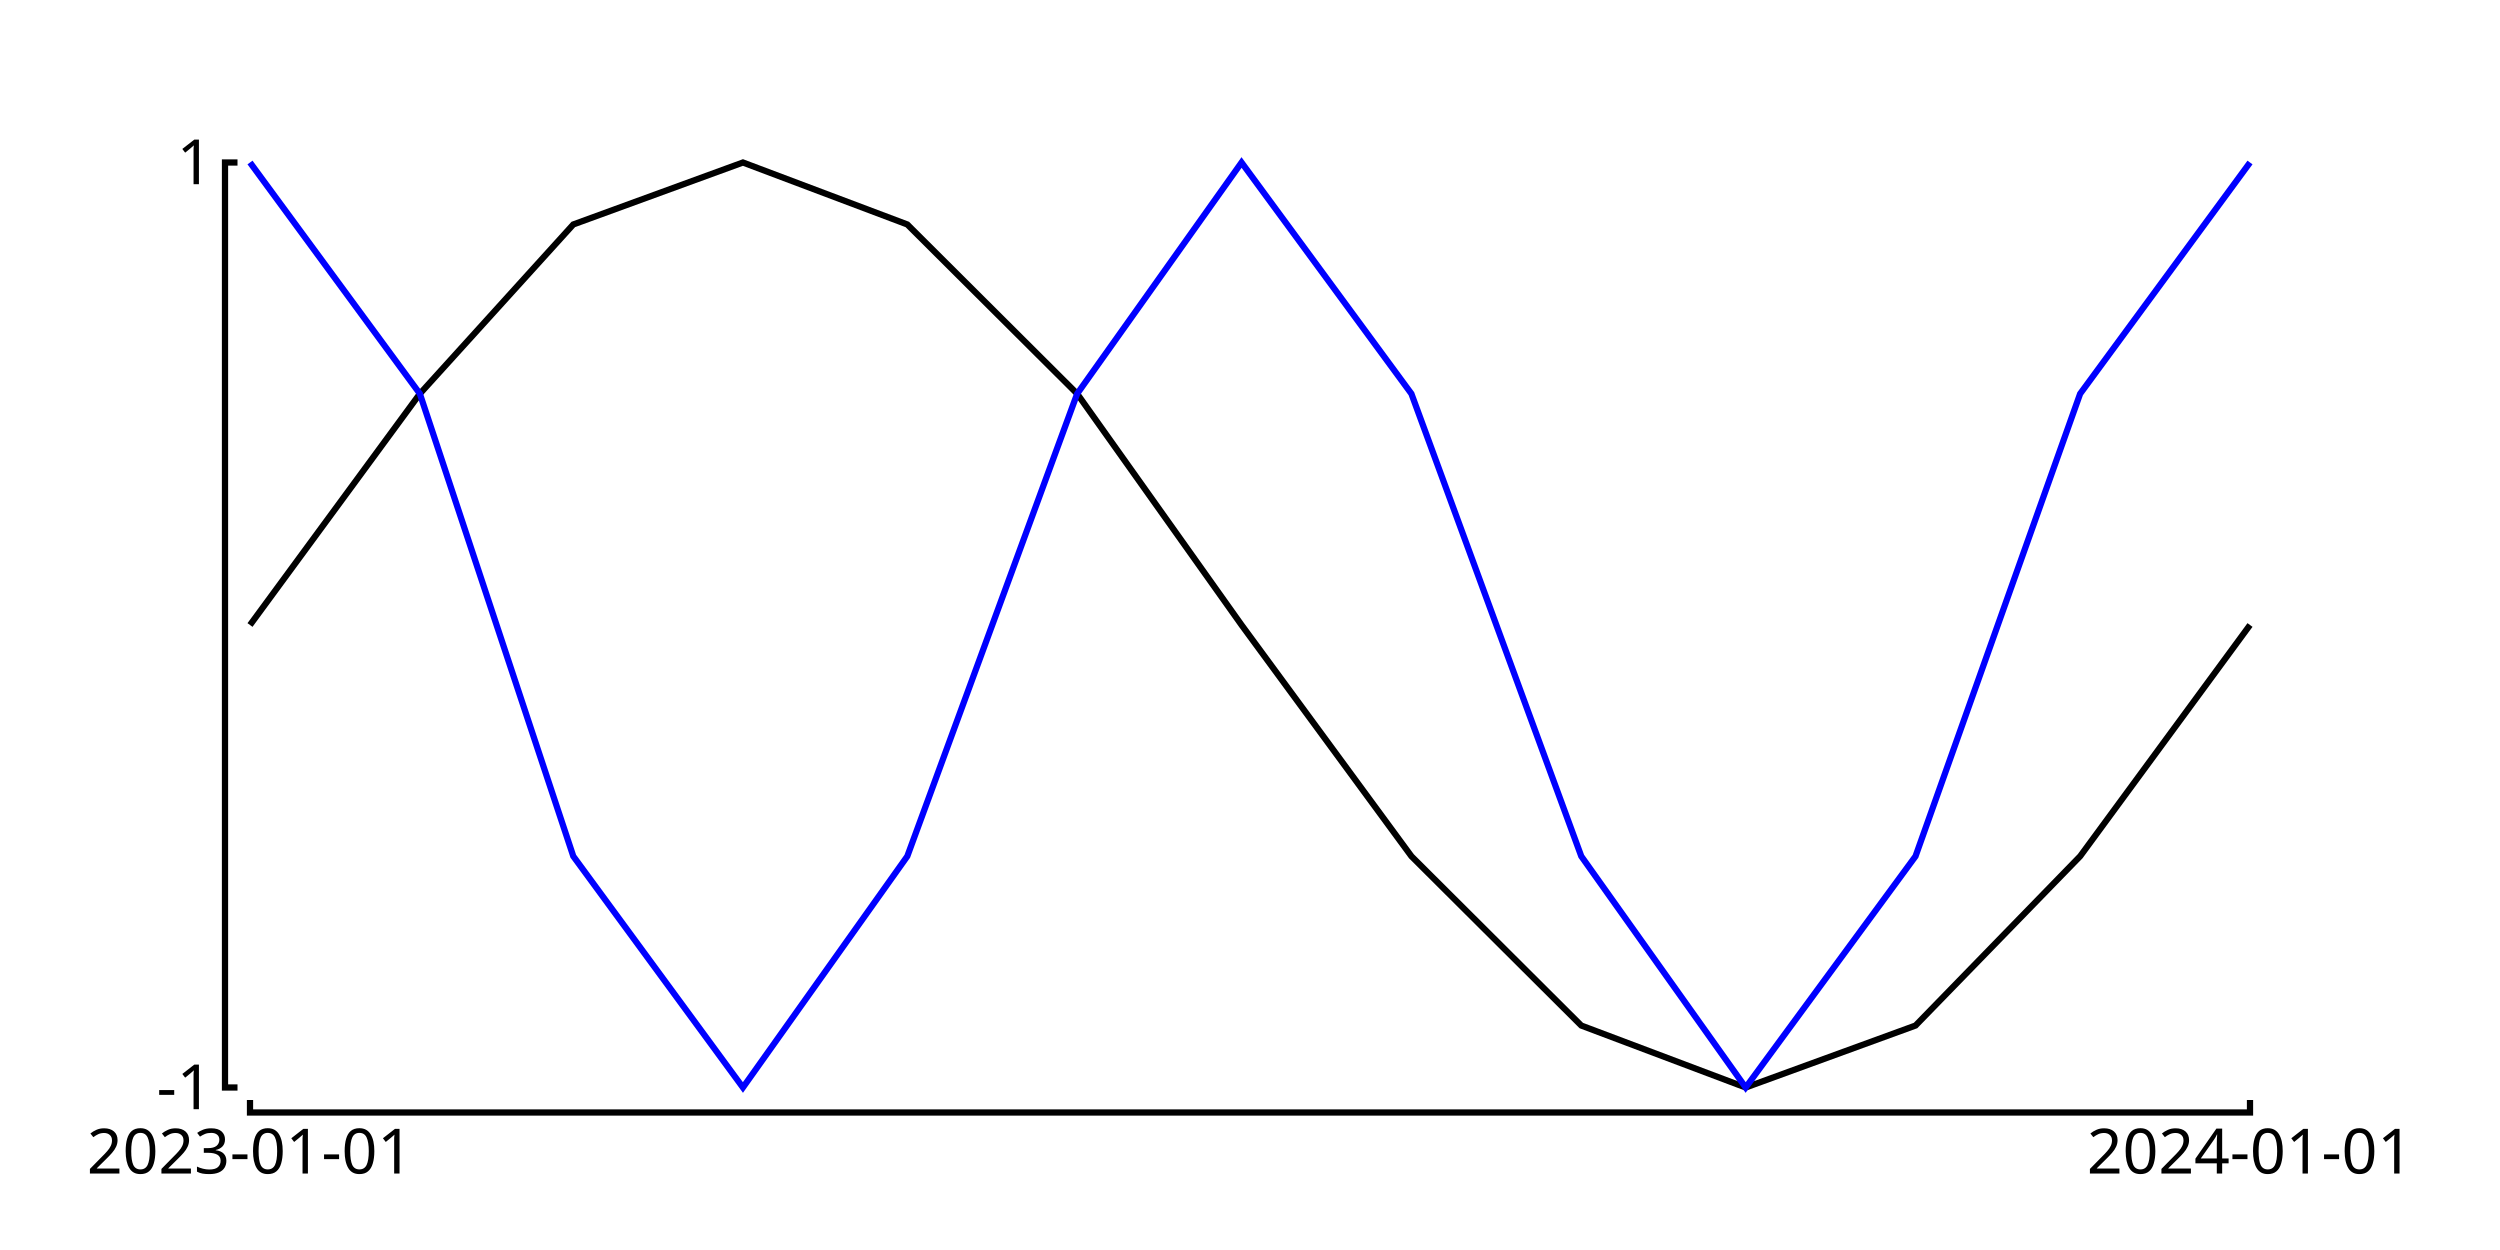
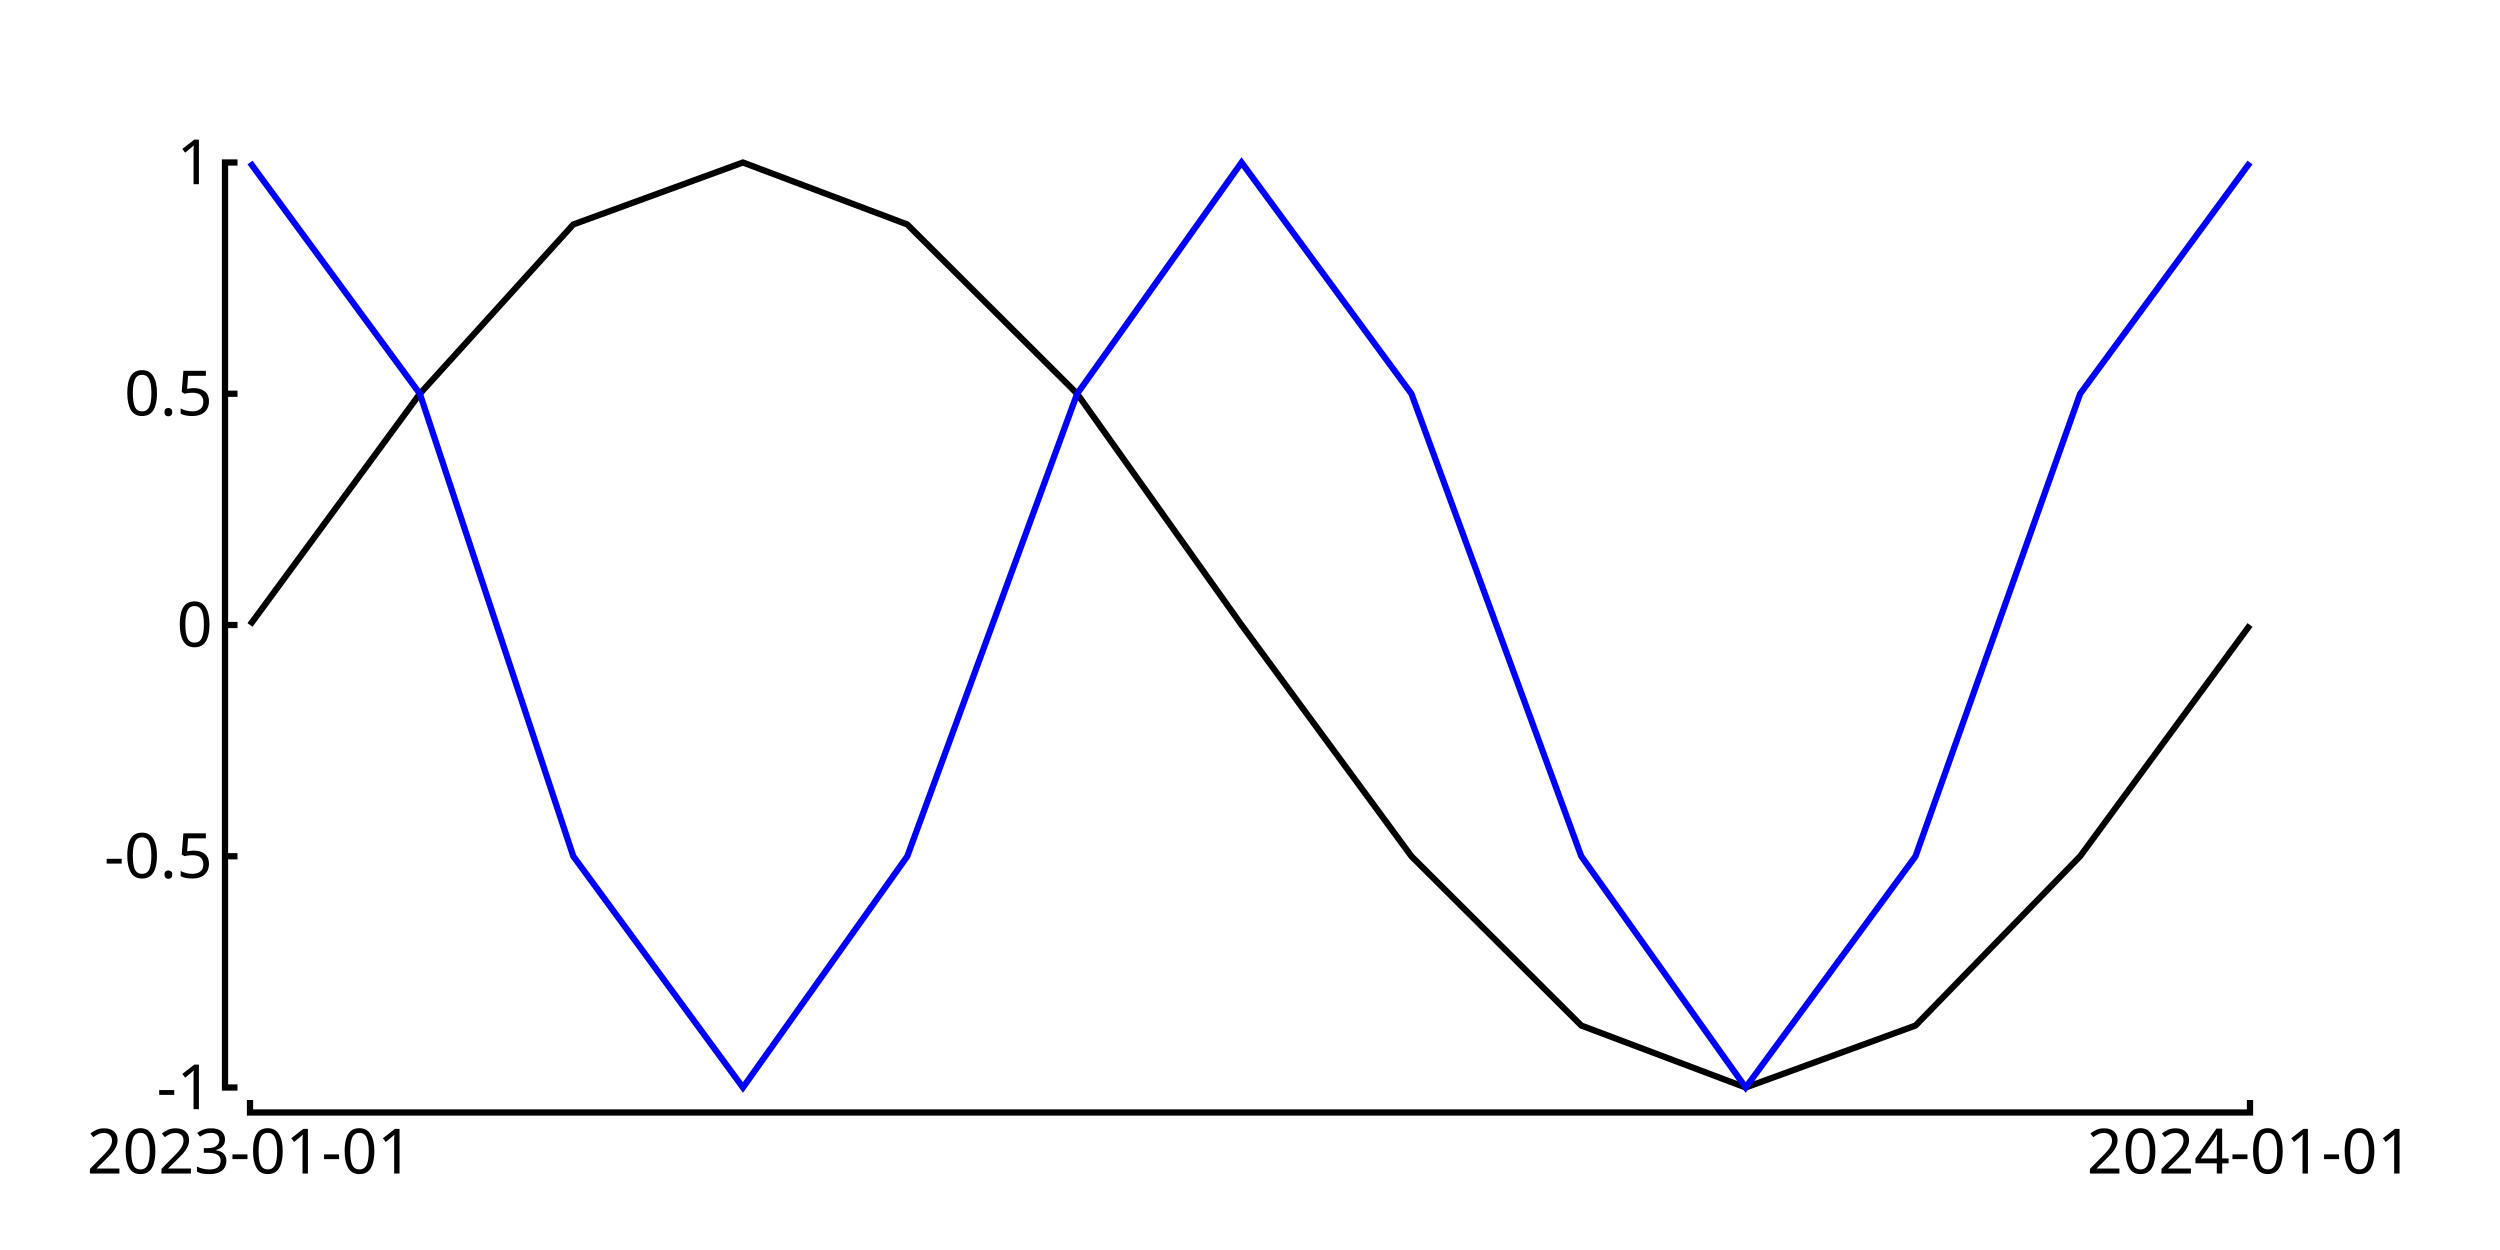
<svg xmlns="http://www.w3.org/2000/svg" width="7.68in" height="3.84in" viewBox="0 0 400 200" version="1.1">
  <polyline fill="none" stroke="black" stroke-width="1" points="40.0,100.0 67.178,63.0 91.726,35.914 118.868,26.0 145.169,35.914 172.347,63 198.648,100 225.826,137 253.005,164.086 279.306,174.0 306.484,164.086 332.822,137 360.0,100 " />
  <polyline fill="none" stroke="blue" stroke-width="1" points="40.0,26.0 67.178,63.0 91.726,137 118.868,174.0 145.169,137 172.347,63 198.648,26.0 225.826,63 253.005,137 279.306,174.0 306.484,137 332.822,63 360.0,26.0 " />
  <g font-family="sans-serif" font-size="10" />
  <polyline fill="none" stroke="black" stroke-width="1" points="40.0,176.0 40.0,178.0 360.0,178.0 360.0,176.0" />
  <g font-family="sans-serif" font-size="10">
    <text x="40.0" y="180.0" fill="black" text-anchor="middle" dominant-baseline="hanging"> 2023-01-01 </text>
    <text x="360.0" y="180.0" fill="black" text-anchor="middle" dominant-baseline="hanging"> 2024-01-01 </text>
  </g>
-   <polyline fill="none" stroke="black" stroke-width="1" points="38.0,174.0 36.0,174.0 36.0,26.0 38.0,26.0" />
+   <polyline fill="none" stroke="black" stroke-width="1" points="38.0,174.0 36.0,174.0 36.0,137.0 38.0,137.0 36.0,137.0 36.0,100.0 38.0,100.0 36.0,100.0 36.0,63.0 38.0,63.0 36.0,63.0 36.0,26.0 38.0,26.0" />
  <g font-family="sans-serif" font-size="10">
    <text x="34.0" y="174.0" fill="black" text-anchor="end" dominant-baseline="middle"> -1 </text>
+     <text x="34.0" y="137.0" fill="black" text-anchor="end" dominant-baseline="middle"> -0.5 </text>
+     <text x="34.0" y="100.0" fill="black" text-anchor="end" dominant-baseline="middle"> 0 </text>
+     <text x="34.0" y="63.0" fill="black" text-anchor="end" dominant-baseline="middle"> 0.5 </text>
    <text x="34.0" y="26.0" fill="black" text-anchor="end" dominant-baseline="middle"> 1 </text>
  </g>
</svg>
